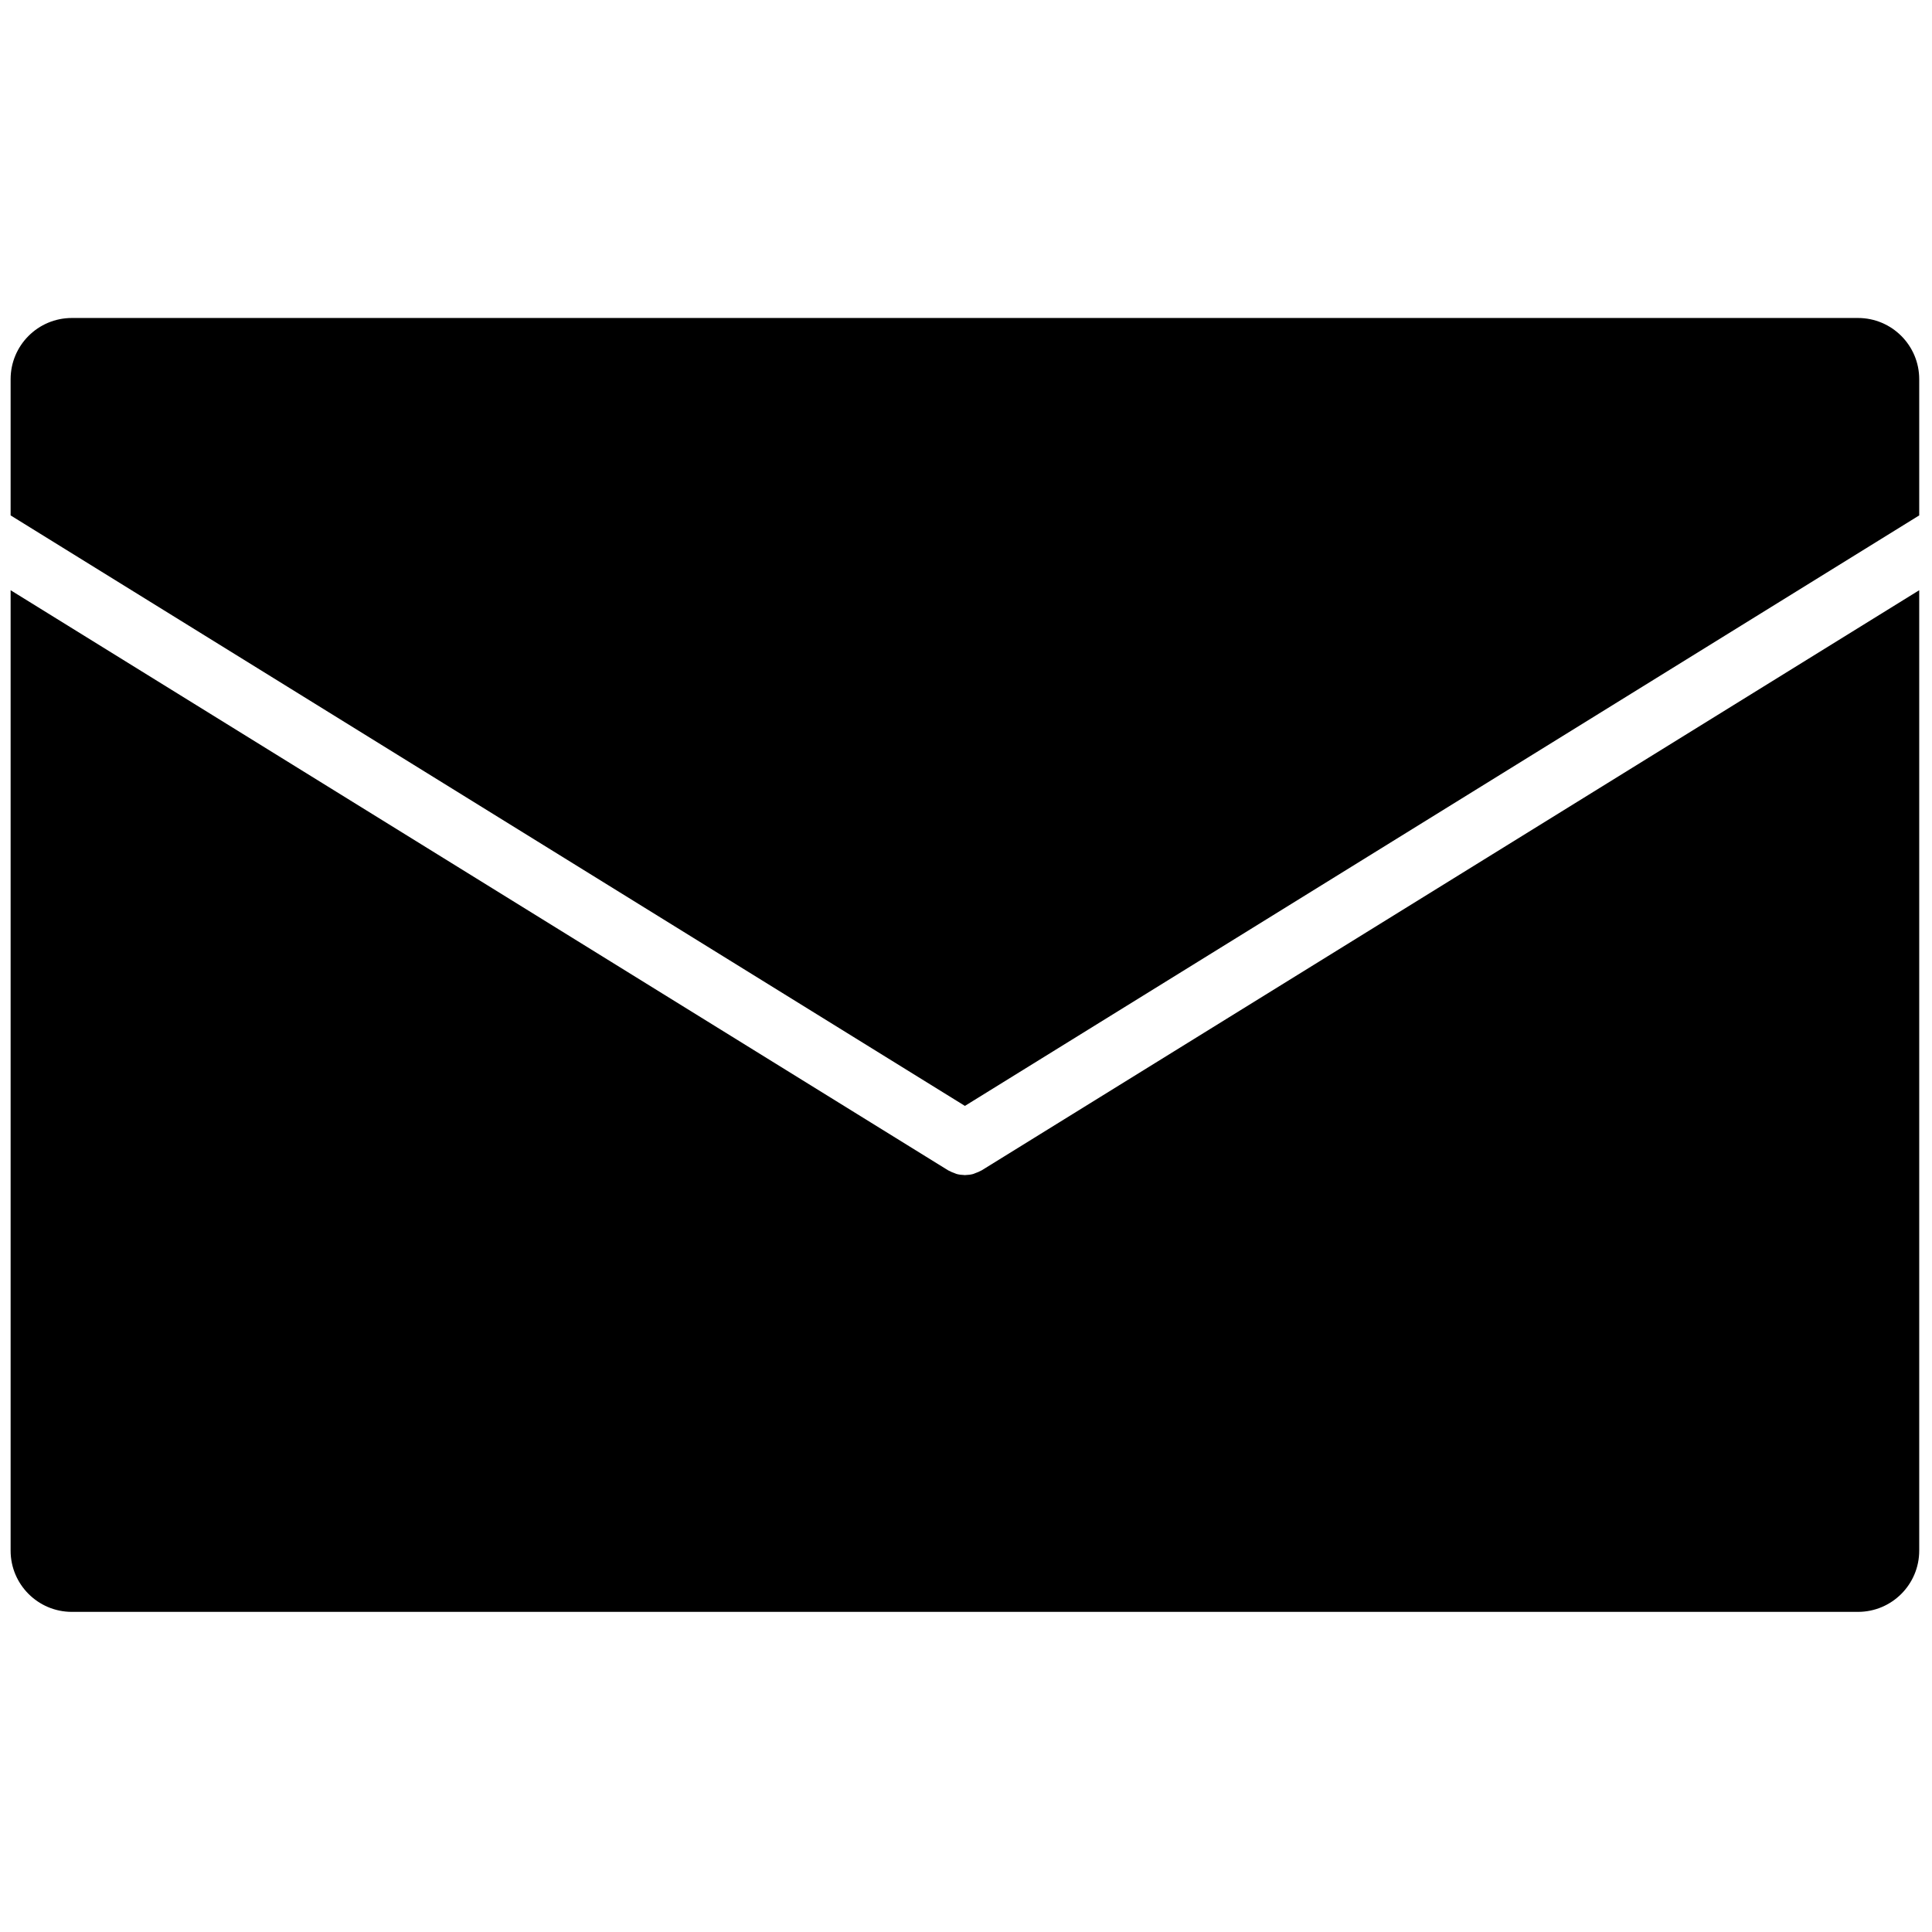
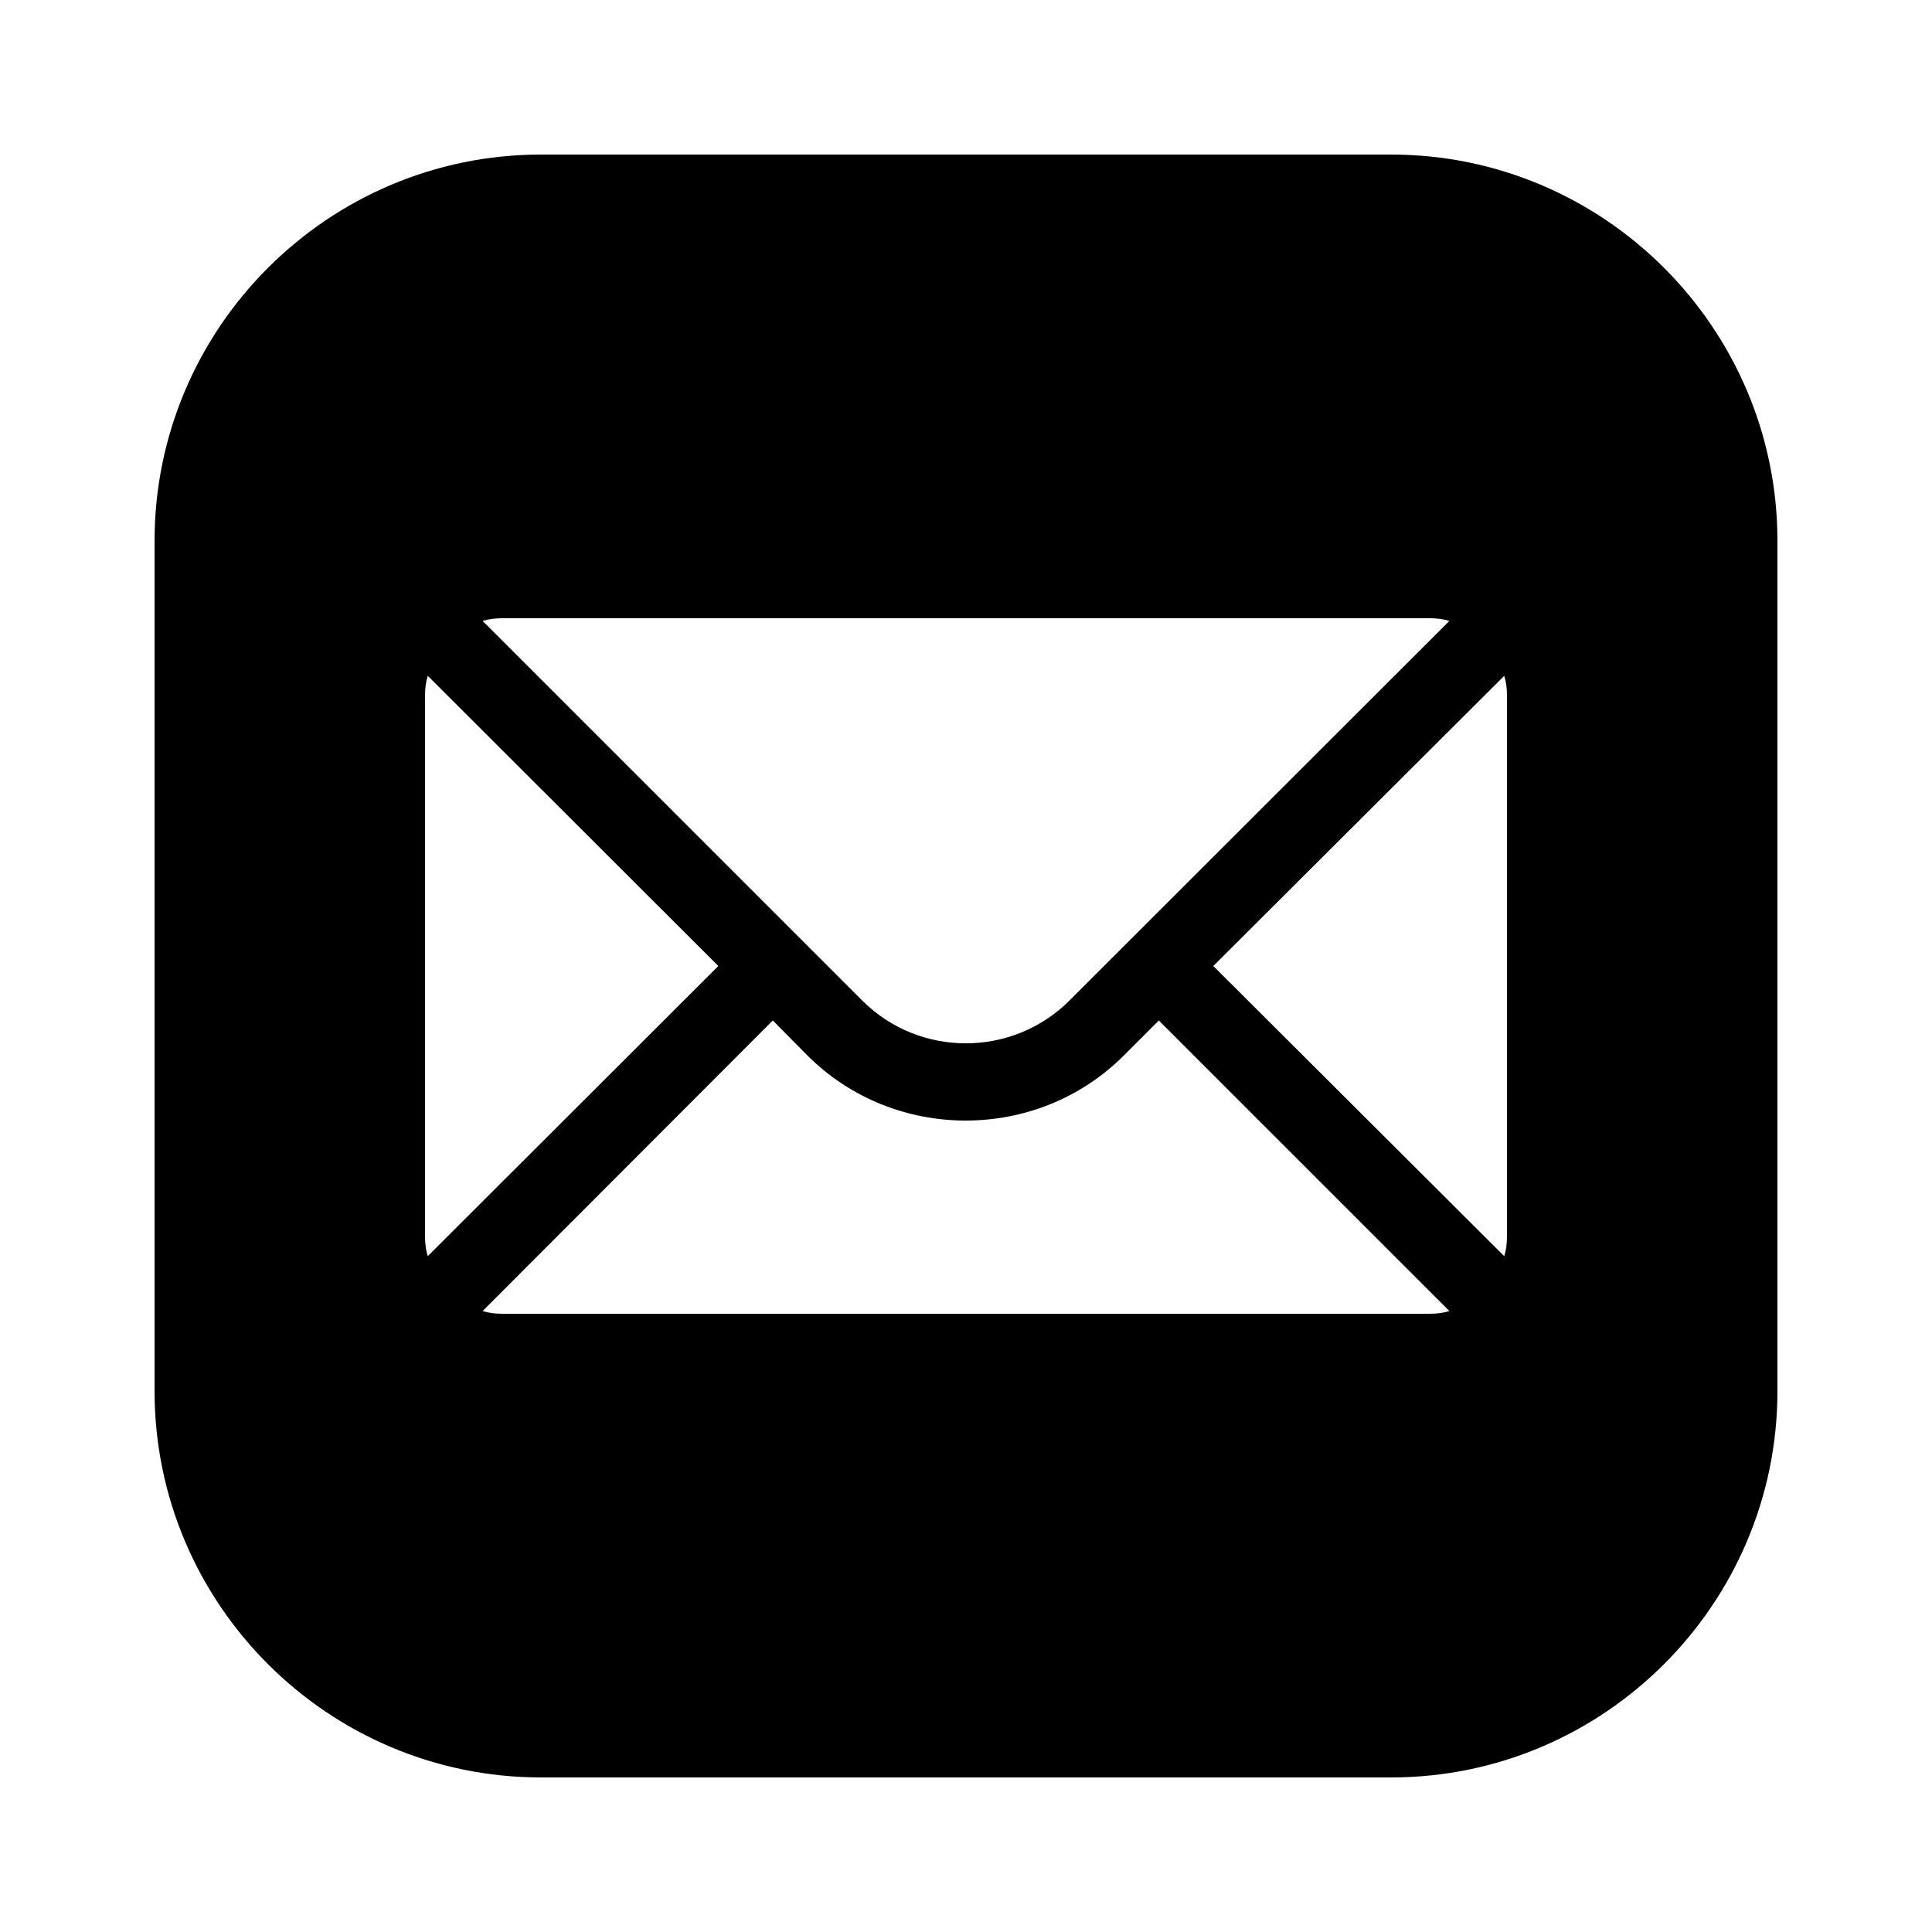
- <svg xmlns="http://www.w3.org/2000/svg" version="1.1" width="256" height="256" viewBox="0 0 256 256" xml:space="preserve">
-   <defs>
- </defs>
-   <g style="stroke: none; stroke-width: 0; stroke-dasharray: none; stroke-linecap: butt; stroke-linejoin: miter; stroke-miterlimit: 10; fill: none; fill-rule: nonzero; opacity: 1;" transform="translate(1.406593 1.406593) scale(2.81 2.81)">
-     <path d="M 45 51.648 l 45 -27.845 v -6.422 c 0 -1.595 -1.293 -2.887 -2.887 -2.887 H 2.887 C 1.293 14.494 0 15.786 0 17.381 v 6.422 L 45 51.648 z" style="stroke: none; stroke-width: 1; stroke-dasharray: none; stroke-linecap: butt; stroke-linejoin: miter; stroke-miterlimit: 10; fill: rgb(0,0,0); fill-rule: nonzero; opacity: 1;" transform=" matrix(1 0 0 1 0 0) " stroke-linecap="round" />
-     <path d="M 45.789 54.688 c -0.011 0.007 -0.023 0.008 -0.033 0.015 c -0.08 0.047 -0.166 0.08 -0.253 0.111 c -0.04 0.014 -0.077 0.035 -0.118 0.046 c -0.115 0.031 -0.233 0.045 -0.353 0.048 c -0.011 0 -0.021 0.004 -0.031 0.004 c 0 0 -0.001 0 -0.001 0 s -0.001 0 -0.001 0 c -0.011 0 -0.021 -0.004 -0.031 -0.004 c -0.119 -0.003 -0.238 -0.018 -0.353 -0.048 c -0.04 -0.011 -0.078 -0.032 -0.118 -0.046 c -0.087 -0.031 -0.172 -0.064 -0.253 -0.111 c -0.011 -0.006 -0.023 -0.008 -0.033 -0.015 L 0 27.331 v 45.289 c 0 1.594 1.293 2.887 2.887 2.887 h 84.226 c 1.594 0 2.887 -1.293 2.887 -2.887 V 27.331 L 45.789 54.688 z" style="stroke: none; stroke-width: 1; stroke-dasharray: none; stroke-linecap: butt; stroke-linejoin: miter; stroke-miterlimit: 10; fill: rgb(0,0,0); fill-rule: nonzero; opacity: 1;" transform=" matrix(1 0 0 1 0 0) " stroke-linecap="round" />
-   </g>
+ <svg xmlns="http://www.w3.org/2000/svg" viewBox="0 0 50 50" width="50px" height="50px">
+   <path d="M 14 4 C 8.489 4 4 8.489 4 14 L 4 36 C 4 41.511 8.489 46 14 46 L 36 46 C 41.511 46 46 41.511 46 36 L 46 14 C 46 8.489 41.511 4 36 4 L 14 4 z M 13 16 L 37 16 C 37.18 16 37.35 16.02 37.51 16.07 L 27.68 25.891 C 26.2 27.371 23.791 27.371 22.311 25.891 L 12.49 16.07 C 12.65 16.02 12.82 16 13 16 z M 11.07 17.49 L 18.59 25 L 11.07 32.51 C 11.02 32.35 11 32.18 11 32 L 11 18 C 11 17.82 11.02 17.65 11.07 17.49 z M 38.93 17.49 C 38.98 17.65 39 17.82 39 18 L 39 32 C 39 32.18 38.98 32.35 38.93 32.51 L 31.4 25 L 38.93 17.49 z M 20 26.41 L 20.891 27.311 C 22.021 28.441 23.51 29 24.99 29 C 26.48 29 27.96 28.441 29.09 27.311 L 29.99 26.41 L 37.51 33.93 C 37.35 33.98 37.18 34 37 34 L 13 34 C 12.82 34 12.65 33.98 12.49 33.93 L 20 26.41 z" />
</svg>
